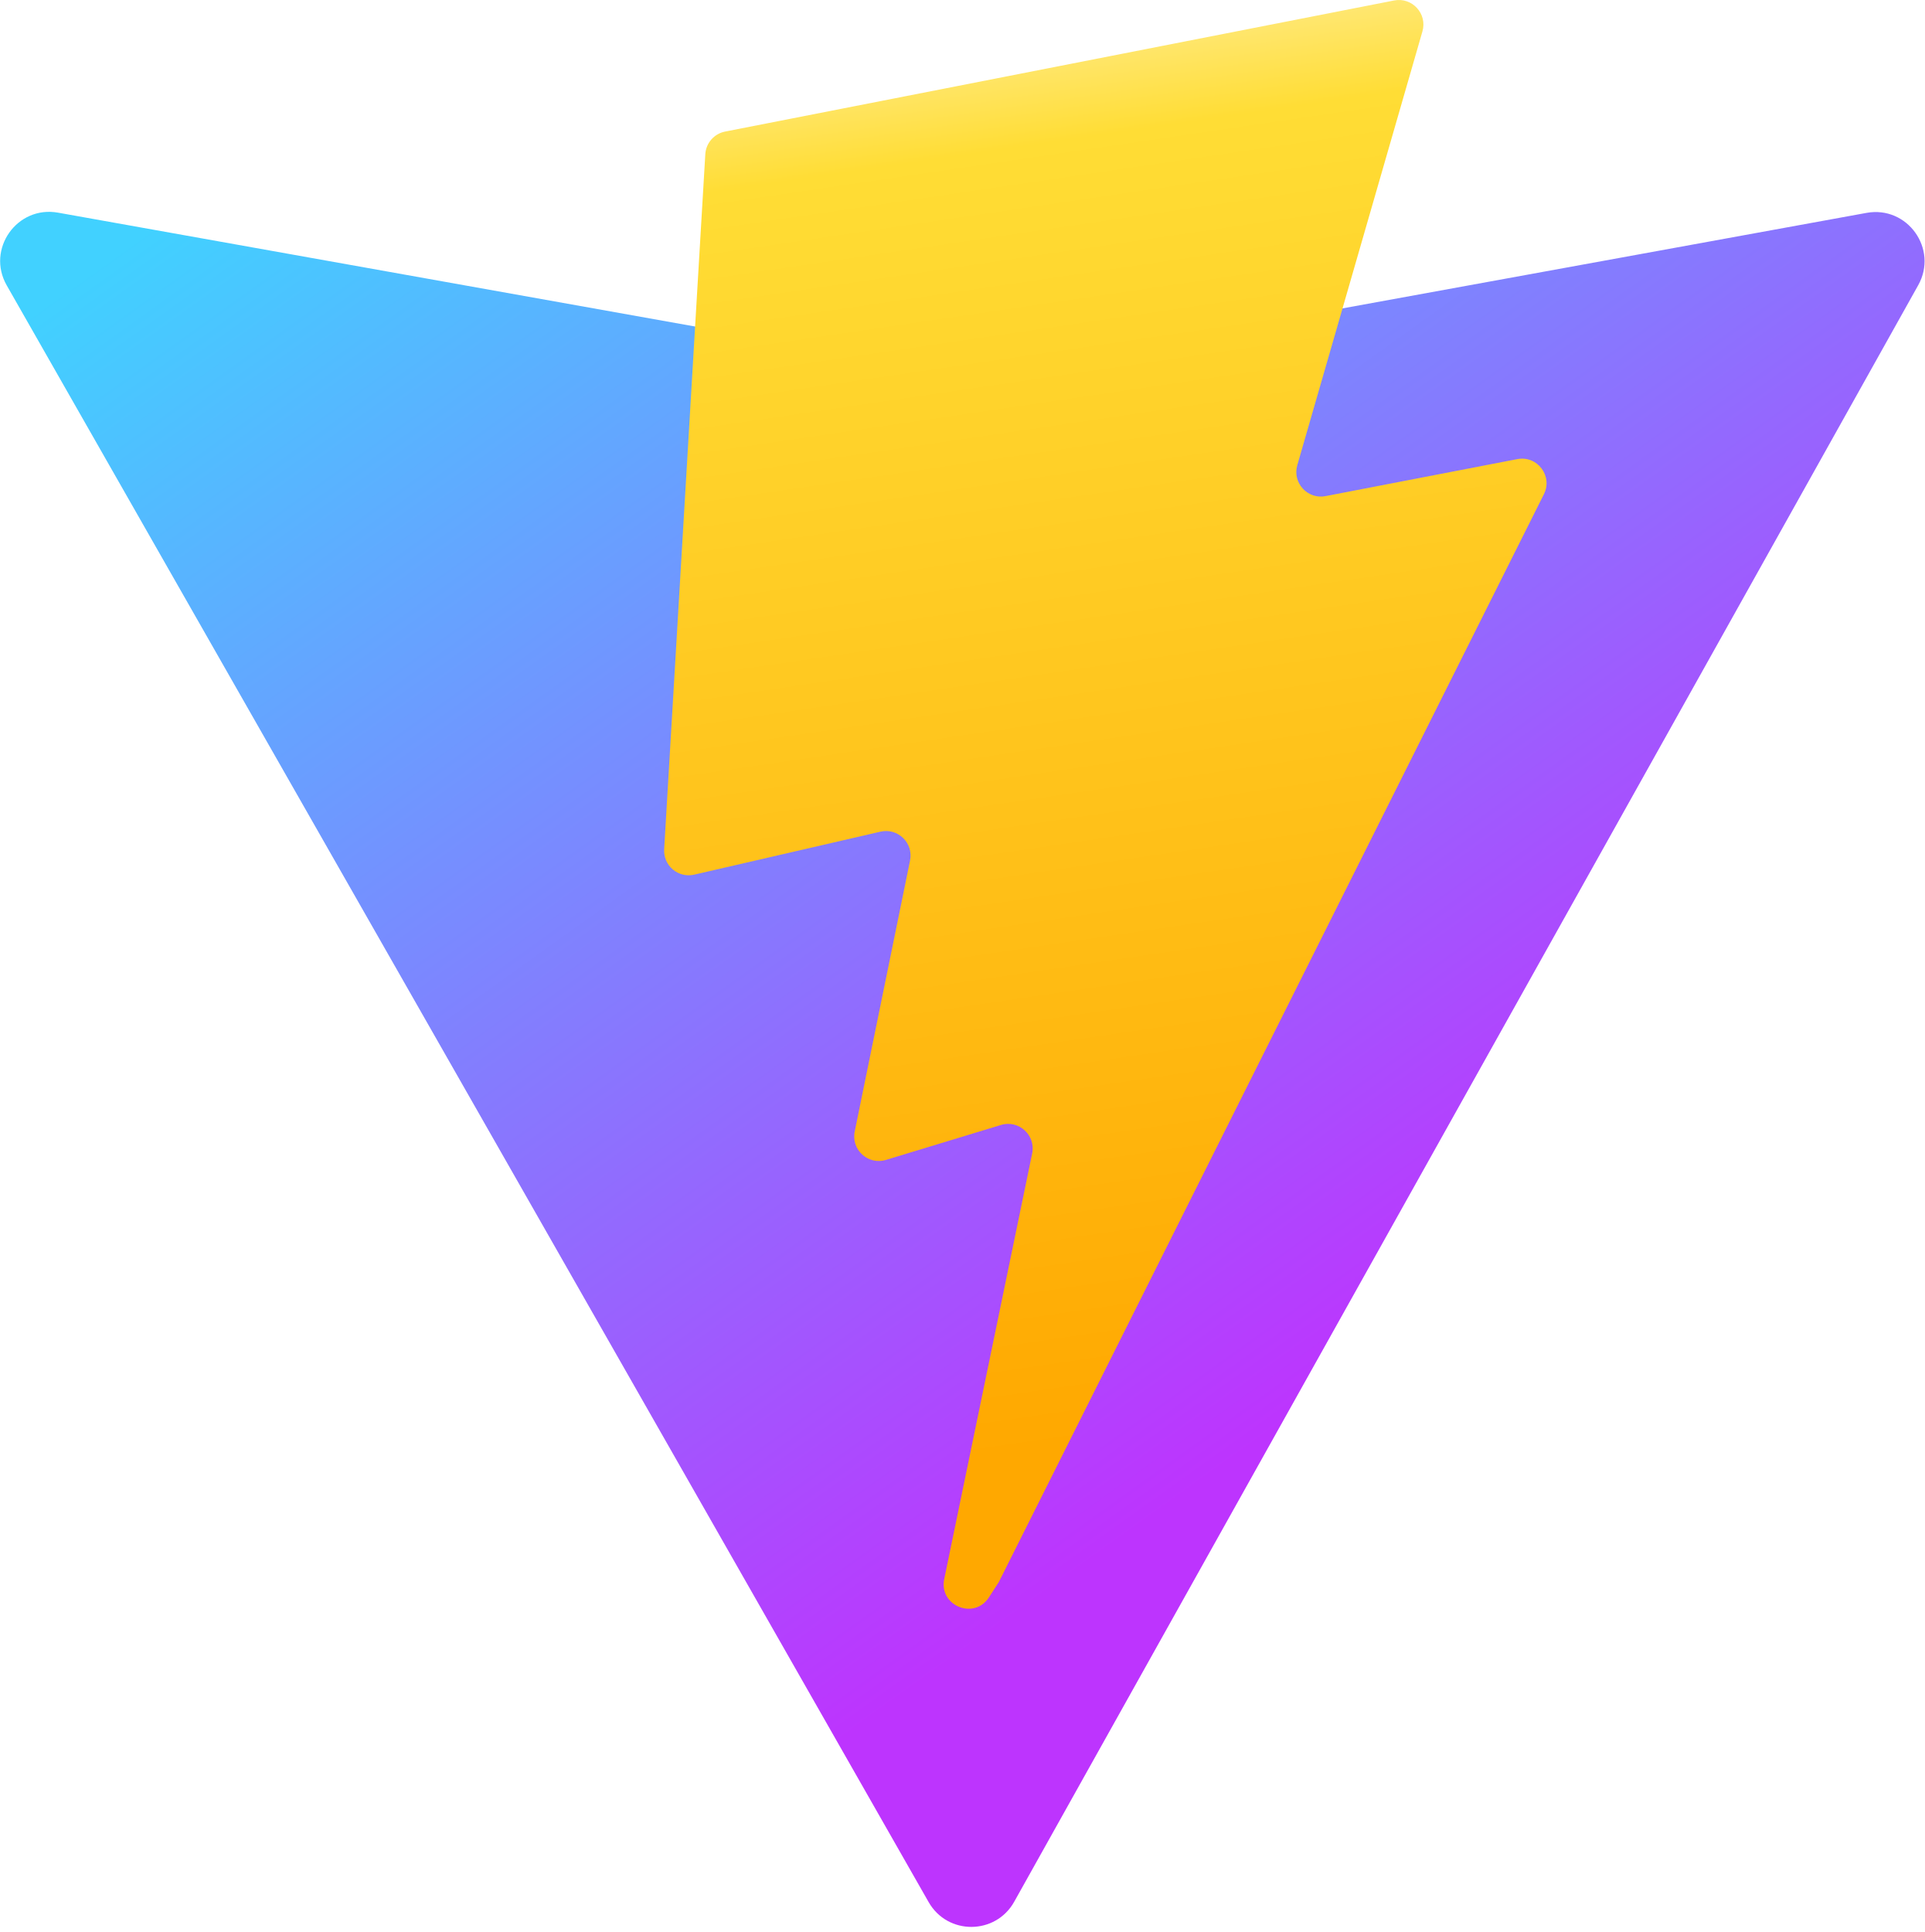
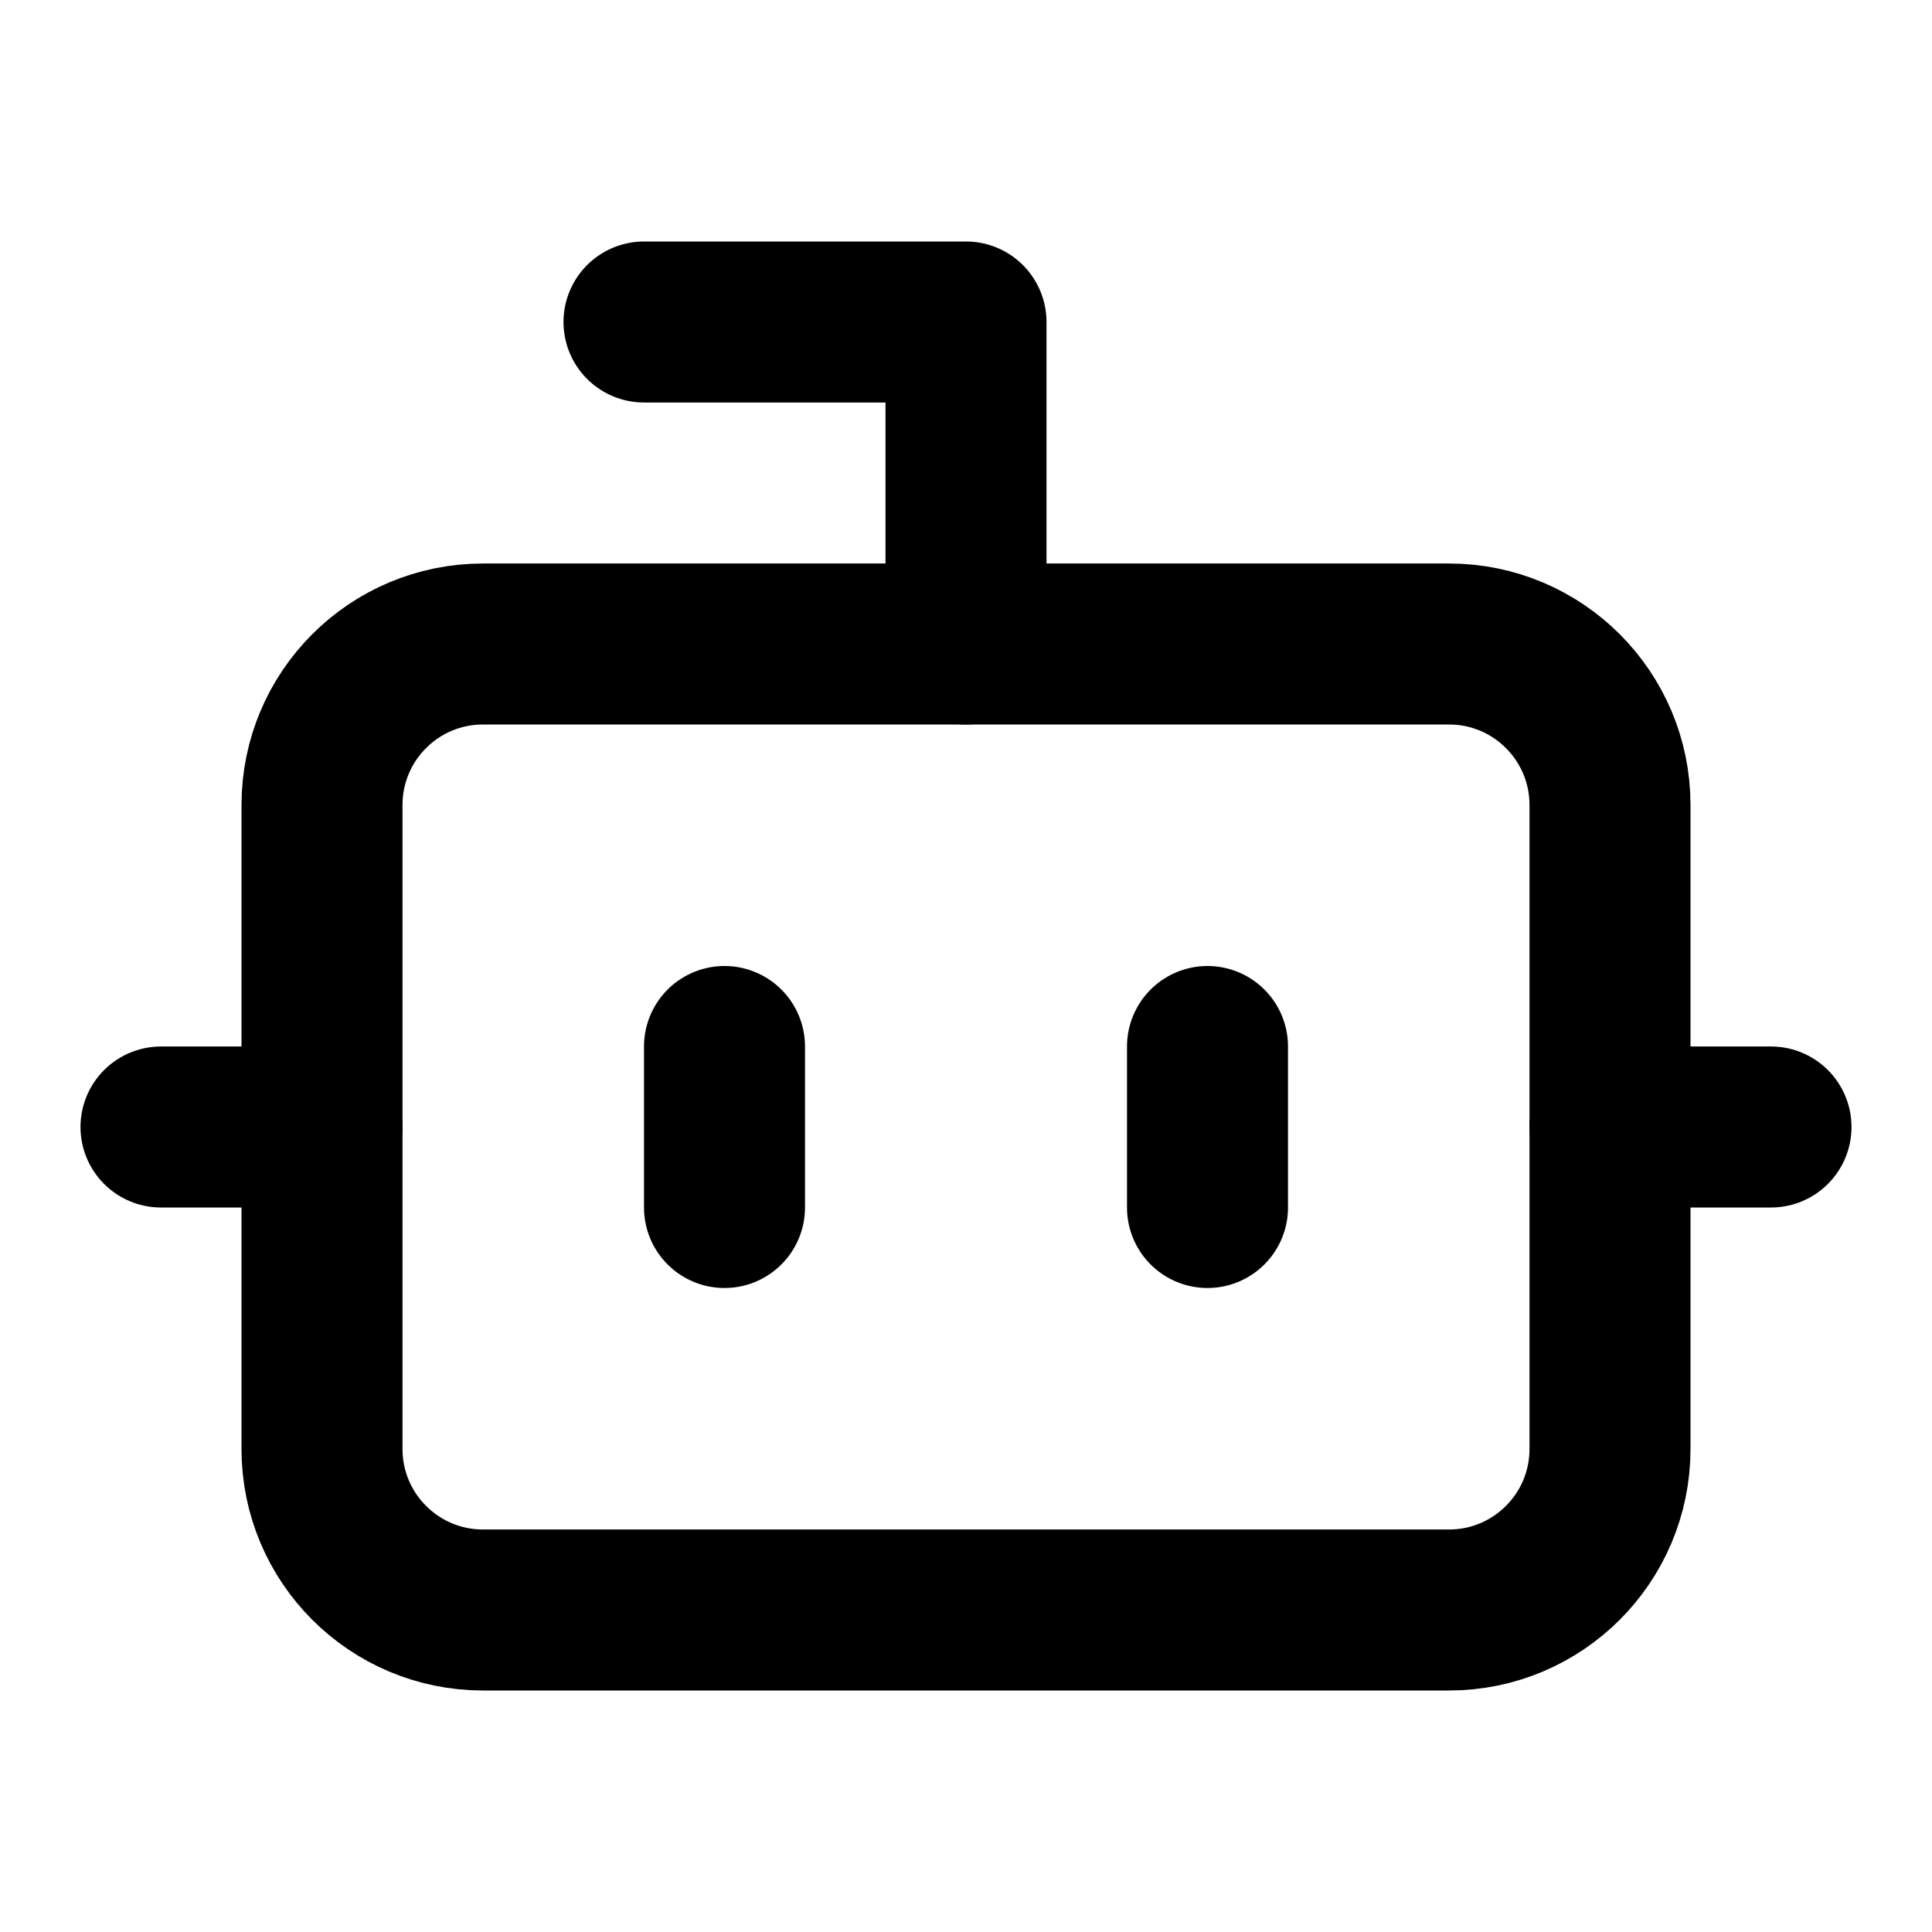
- <svg xmlns="http://www.w3.org/2000/svg" aria-hidden="true" role="img" class="iconify iconify--logos" width="31.88" height="32" preserveAspectRatio="xMidYMid meet" viewBox="0 0 256 257">
-   <defs>
-     <linearGradient id="IconifyId1813088fe1fbc01fb466" x1="-.828%" x2="57.636%" y1="7.652%" y2="78.411%">
-       <stop offset="0%" stop-color="#41D1FF" />
-       <stop offset="100%" stop-color="#BD34FE" />
-     </linearGradient>
-     <linearGradient id="IconifyId1813088fe1fbc01fb467" x1="43.376%" x2="50.316%" y1="2.242%" y2="89.03%">
-       <stop offset="0%" stop-color="#FFEA83" />
-       <stop offset="8.333%" stop-color="#FFDD35" />
-       <stop offset="100%" stop-color="#FFA800" />
-     </linearGradient>
-   </defs>
-   <path fill="url(#IconifyId1813088fe1fbc01fb466)" d="M255.153 37.938L134.897 252.976c-2.483 4.44-8.862 4.466-11.382.048L.875 37.958c-2.746-4.814 1.371-10.646 6.827-9.67l120.385 21.517a6.537 6.537 0 0 0 2.322-.004l117.867-21.483c5.438-.991 9.574 4.796 6.877 9.62Z" />
-   <path fill="url(#IconifyId1813088fe1fbc01fb467)" d="M185.432.063L96.44 17.501a3.268 3.268 0 0 0-2.634 3.014l-5.474 92.456a3.268 3.268 0 0 0 3.997 3.378l24.777-5.718c2.318-.535 4.413 1.507 3.936 3.838l-7.361 36.047c-.495 2.426 1.782 4.5 4.151 3.78l15.304-4.649c2.372-.72 4.652 1.36 4.15 3.788l-11.698 56.621c-.732 3.542 3.979 5.473 5.943 2.437l1.313-2.028l72.516-144.72c1.215-2.423-.88-5.186-3.54-4.672l-25.505 4.922c-2.396.462-4.435-1.77-3.759-4.114l16.646-57.705c.677-2.35-1.37-4.583-3.769-4.113Z" />
+ <svg xmlns="http://www.w3.org/2000/svg" width="24" height="24" viewBox="0 0 24 24" fill="none" stroke="currentColor" stroke-width="2" stroke-linecap="round" stroke-linejoin="round" class="lucide lucide-bot h-6 w-6">
+   <path d="M12 8V4H8" />
+   <rect width="16" height="12" x="4" y="8" rx="2" />
+   <path d="M2 14h2" />
+   <path d="M20 14h2" />
+   <path d="M15 13v2" />
+   <path d="M9 13v2" />
</svg>
